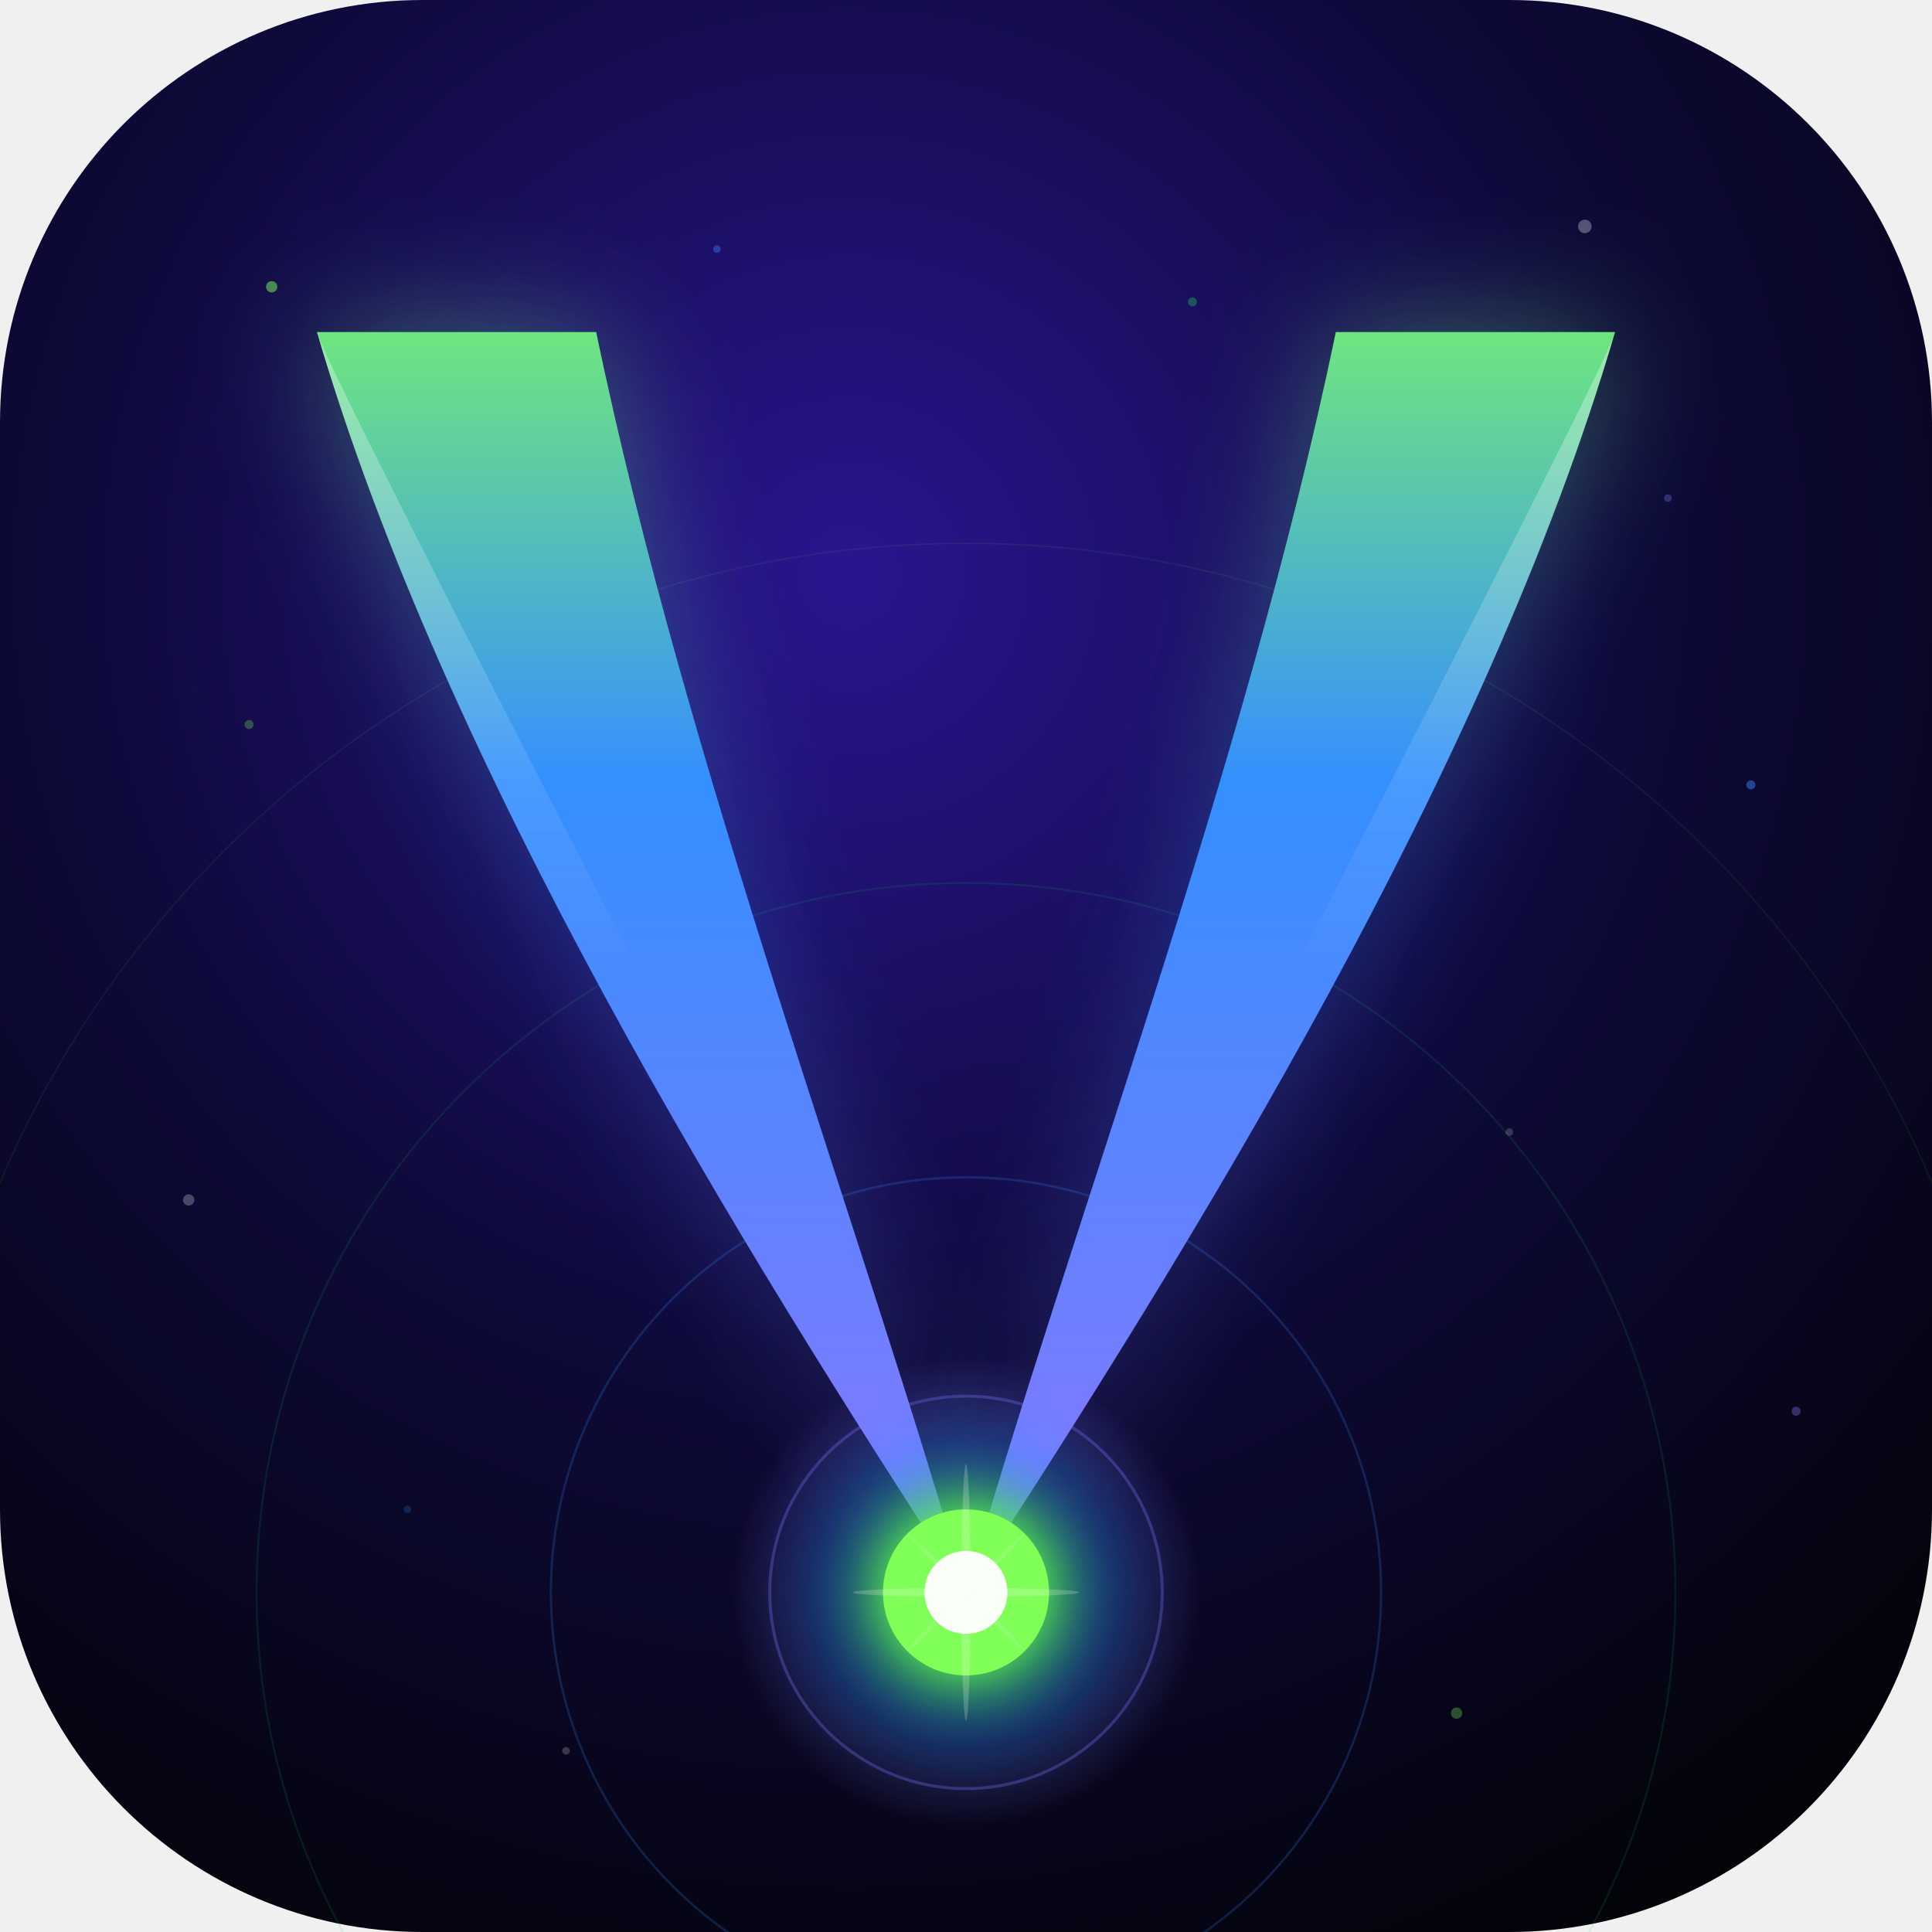
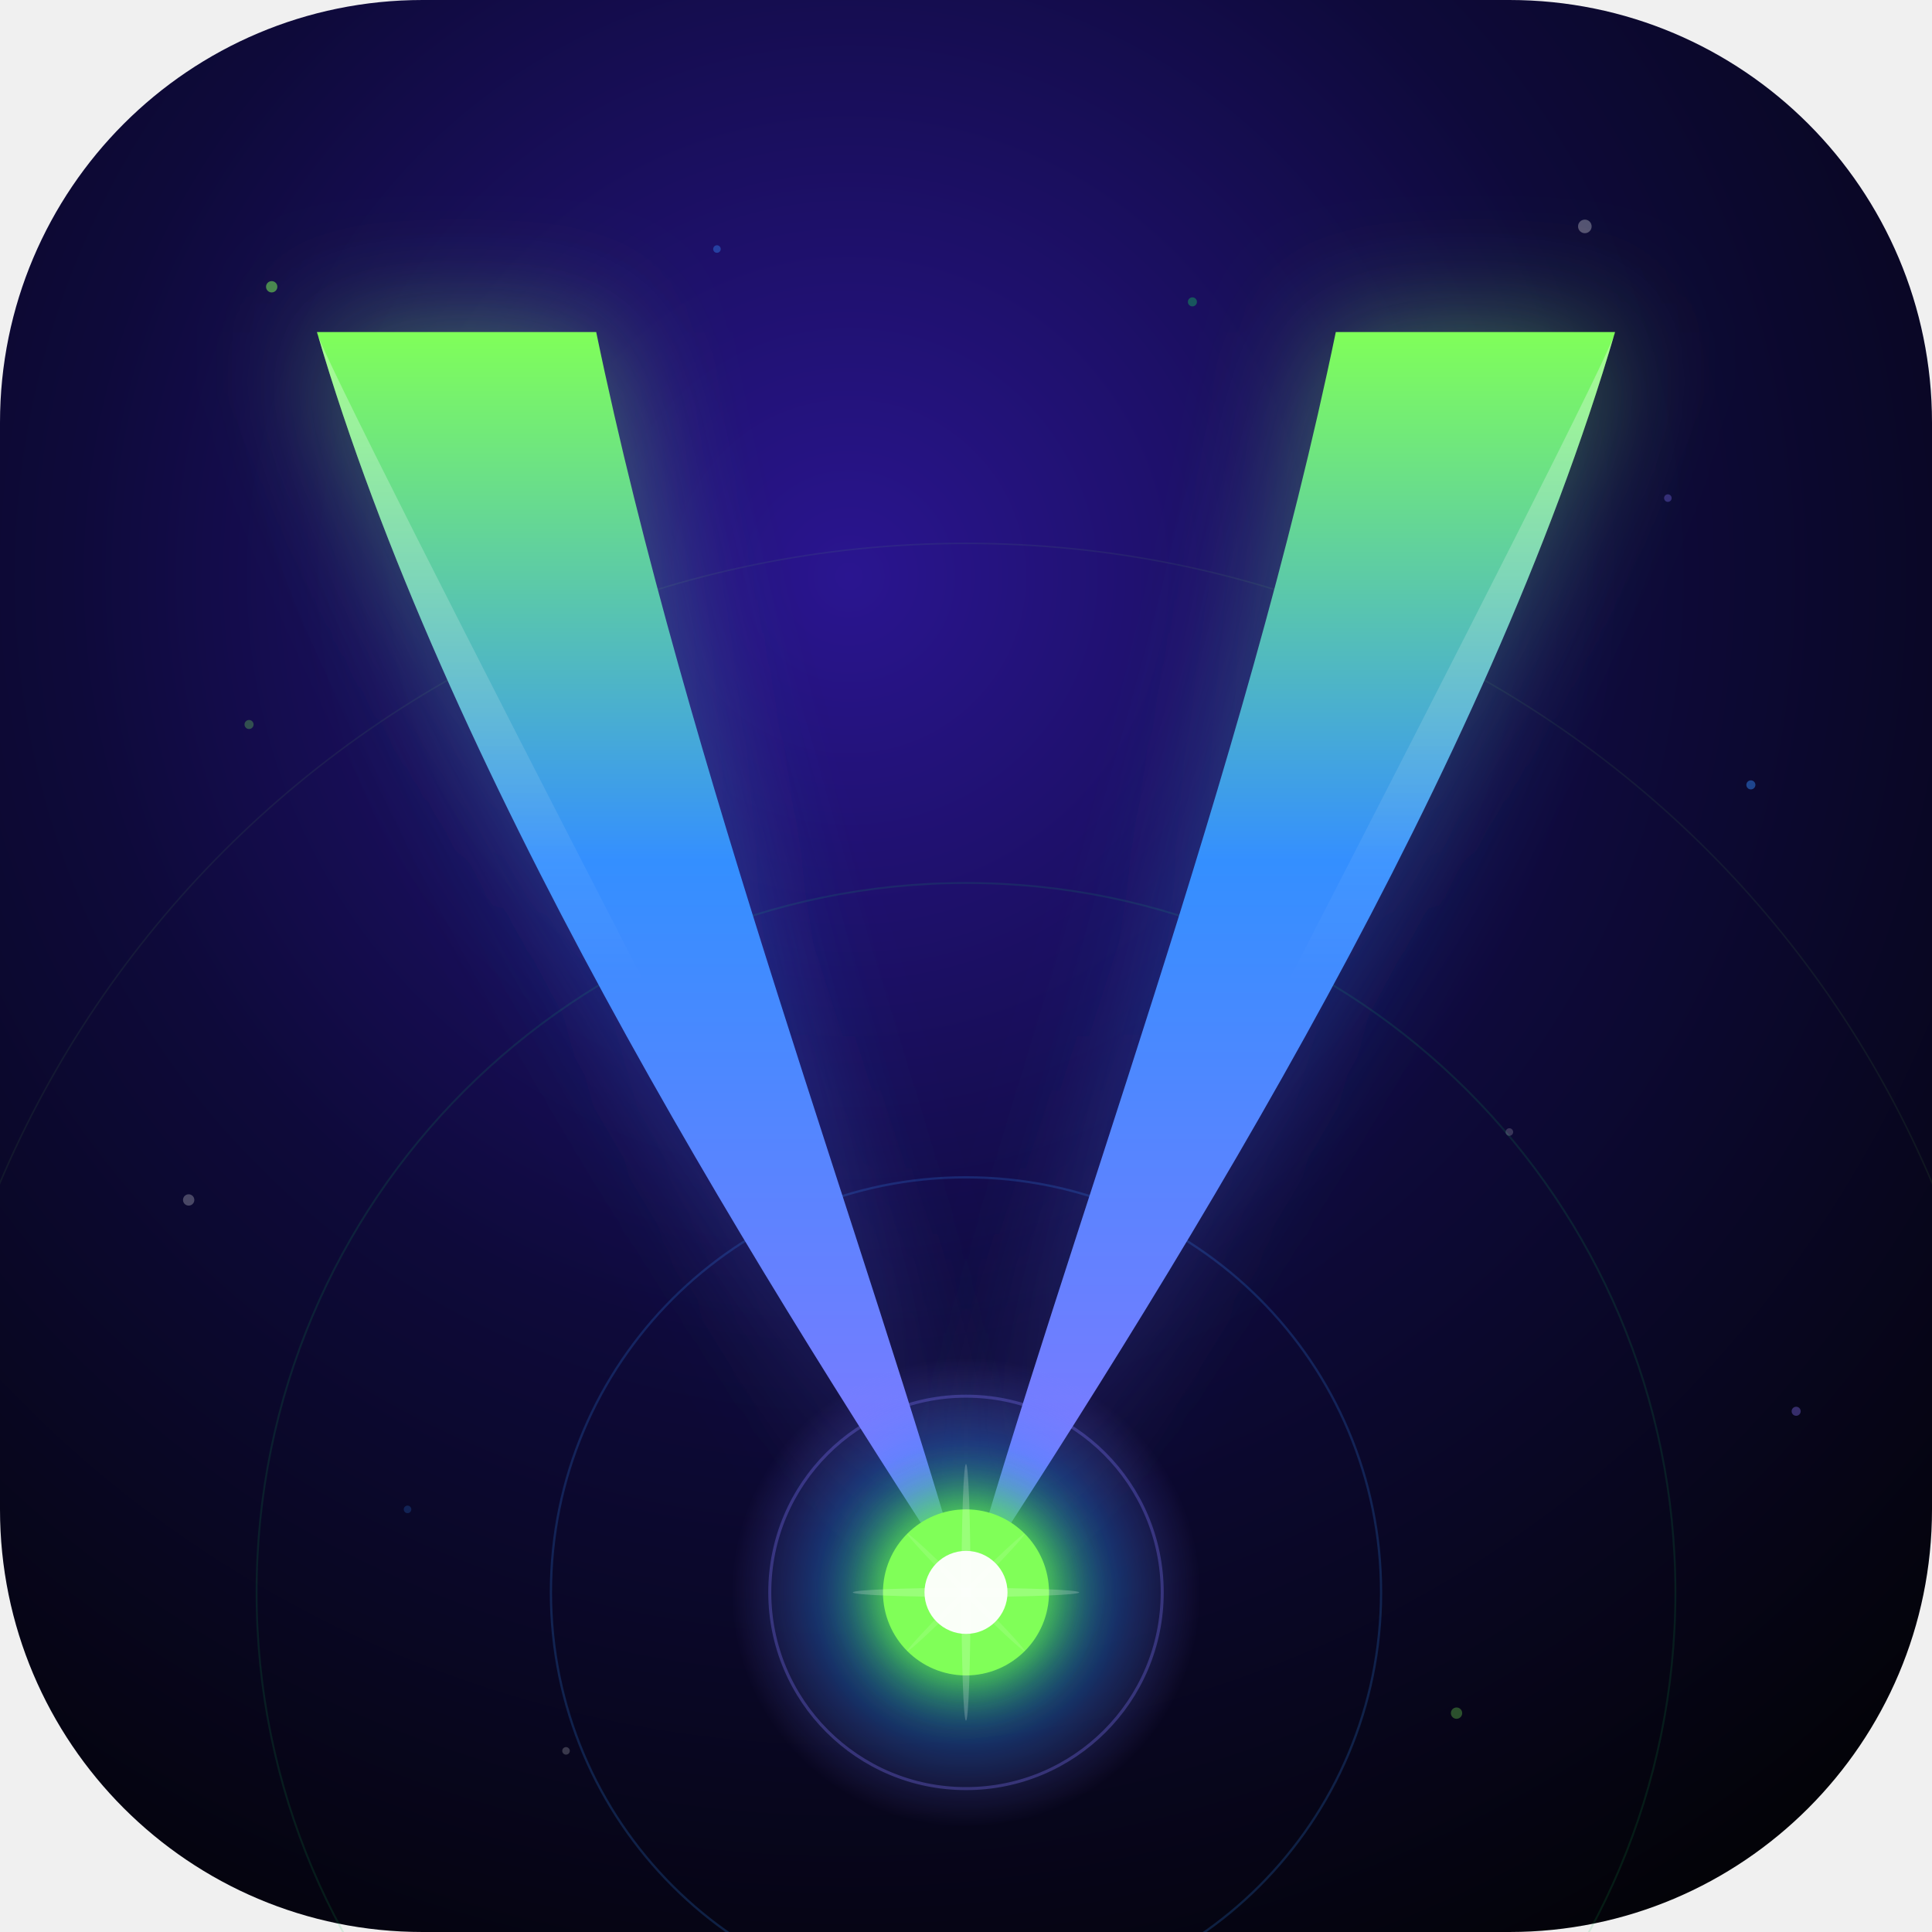
<svg xmlns="http://www.w3.org/2000/svg" viewBox="0 0 512 512">
  <defs>
    <radialGradient id="bg" cx="44%" cy="30%" r="80%">
      <stop offset="0%" stop-color="#2A1590" />
      <stop offset="50%" stop-color="#0E0A3A" />
      <stop offset="100%" stop-color="#030308" />
    </radialGradient>
-     <linearGradient id="vg" x1="256" y1="52" x2="256" y2="422" gradientUnits="userSpaceOnUse">
+     <linearGradient id="vg" x1="256" y1="88" x2="256" y2="422" gradientUnits="userSpaceOnUse">
      <stop offset="0%" stop-color="#80FF59" />
      <stop offset="42%" stop-color="#348FFF" />
      <stop offset="100%" stop-color="#8B76FF" />
    </linearGradient>
    <linearGradient id="shine" x1="256" y1="52" x2="256" y2="260" gradientUnits="userSpaceOnUse">
      <stop offset="0%" stop-color="white" stop-opacity="0.40" />
      <stop offset="100%" stop-color="white" stop-opacity="0" />
    </linearGradient>
    <filter id="bloom" x="-90%" y="-90%" width="280%" height="280%">
      <feGaussianBlur stdDeviation="16" />
    </filter>
    <filter id="node-glow" x="-130%" y="-130%" width="360%" height="360%">
      <feGaussianBlur stdDeviation="8" result="b" />
      <feMerge>
        <feMergeNode in="b" />
        <feMergeNode in="SourceGraphic" />
      </feMerge>
    </filter>
    <radialGradient id="burst" cx="50%" cy="50%" r="50%">
      <stop offset="0%" stop-color="#80FF59" />
      <stop offset="28%" stop-color="#13C059" stop-opacity="0.75" />
      <stop offset="65%" stop-color="#348FFF" stop-opacity="0.30" />
      <stop offset="100%" stop-color="#8B76FF" stop-opacity="0" />
    </radialGradient>
-     <linearGradient id="halo" x1="256" y1="52" x2="256" y2="422" gradientUnits="userSpaceOnUse">
+     <linearGradient id="halo" x1="256" y1="88" x2="256" y2="422" gradientUnits="userSpaceOnUse">
      <stop offset="0%" stop-color="#80FF59" stop-opacity="0.45" />
      <stop offset="50%" stop-color="#348FFF" stop-opacity="0.30" />
      <stop offset="100%" stop-color="#8B76FF" stop-opacity="0.20" />
    </linearGradient>
  </defs>
  <rect width="512" height="512" rx="112" fill="url(#bg)" />
  <circle cx="256" cy="422" r="52" fill="none" stroke="#8B76FF" stroke-width="0.8" opacity="0.30" />
  <circle cx="256" cy="422" r="110" fill="none" stroke="#348FFF" stroke-width="0.6" opacity="0.20" />
  <circle cx="256" cy="422" r="188" fill="none" stroke="#13C059" stroke-width="0.5" opacity="0.13" />
  <circle cx="256" cy="422" r="278" fill="none" stroke="#80FF59" stroke-width="0.4" opacity="0.07" />
  <circle cx="72" cy="76" r="1.5" fill="#80FF59" opacity="0.50" />
  <circle cx="420" cy="60" r="1.8" fill="white" opacity="0.30" />
  <circle cx="464" cy="208" r="1.2" fill="#348FFF" opacity="0.45" />
  <circle cx="50" cy="318" r="1.5" fill="white" opacity="0.25" />
  <circle cx="476" cy="374" r="1.2" fill="#8B76FF" opacity="0.35" />
  <circle cx="150" cy="464" r="1" fill="white" opacity="0.20" />
  <circle cx="386" cy="454" r="1.5" fill="#80FF59" opacity="0.30" />
  <circle cx="316" cy="80" r="1.2" fill="#13C059" opacity="0.40" />
  <circle cx="190" cy="66" r="1" fill="#348FFF" opacity="0.38" />
  <circle cx="442" cy="132" r="1" fill="#8B76FF" opacity="0.32" />
  <circle cx="66" cy="192" r="1.2" fill="#80FF59" opacity="0.28" />
  <circle cx="400" cy="300" r="1" fill="white" opacity="0.18" />
  <circle cx="108" cy="400" r="1" fill="#348FFF" opacity="0.20" />
  <path d="M 84,88 C 118,204 196,330 256,422 C 230,330 182,204 158,88 Z" fill="url(#halo)" filter="url(#bloom)" />
  <path d="M 428,88 C 394,204 316,330 256,422 C 282,330 330,204 354,88 Z" fill="url(#halo)" filter="url(#bloom)" />
  <path d="M 84,88 C 118,204 196,330 256,422 C 230,330 182,204 158,88 Z" fill="url(#vg)" />
  <path d="M 84,88 C 118,204 196,330 254,420 C 252,418 84,94 84,88 Z" fill="url(#shine)" />
  <path d="M 428,88 C 394,204 316,330 256,422 C 282,330 330,204 354,88 Z" fill="url(#vg)" />
  <path d="M 428,88 C 394,204 316,330 258,420 C 260,418 428,94 428,88 Z" fill="url(#shine)" />
  <circle cx="256" cy="422" r="62" fill="url(#burst)" />
  <circle cx="256" cy="422" r="22" fill="#80FF59" filter="url(#node-glow)" />
  <circle cx="256" cy="422" r="11" fill="white" opacity="0.96" />
  <ellipse cx="256" cy="422" rx="1.2" ry="34" fill="white" opacity="0.20" />
  <ellipse cx="256" cy="422" rx="30" ry="1.2" fill="white" opacity="0.20" />
  <ellipse cx="256" cy="422" rx="0.8" ry="22" fill="white" opacity="0.11" transform="rotate(45 256 422)" />
  <ellipse cx="256" cy="422" rx="0.8" ry="22" fill="white" opacity="0.11" transform="rotate(-45 256 422)" />
</svg>
